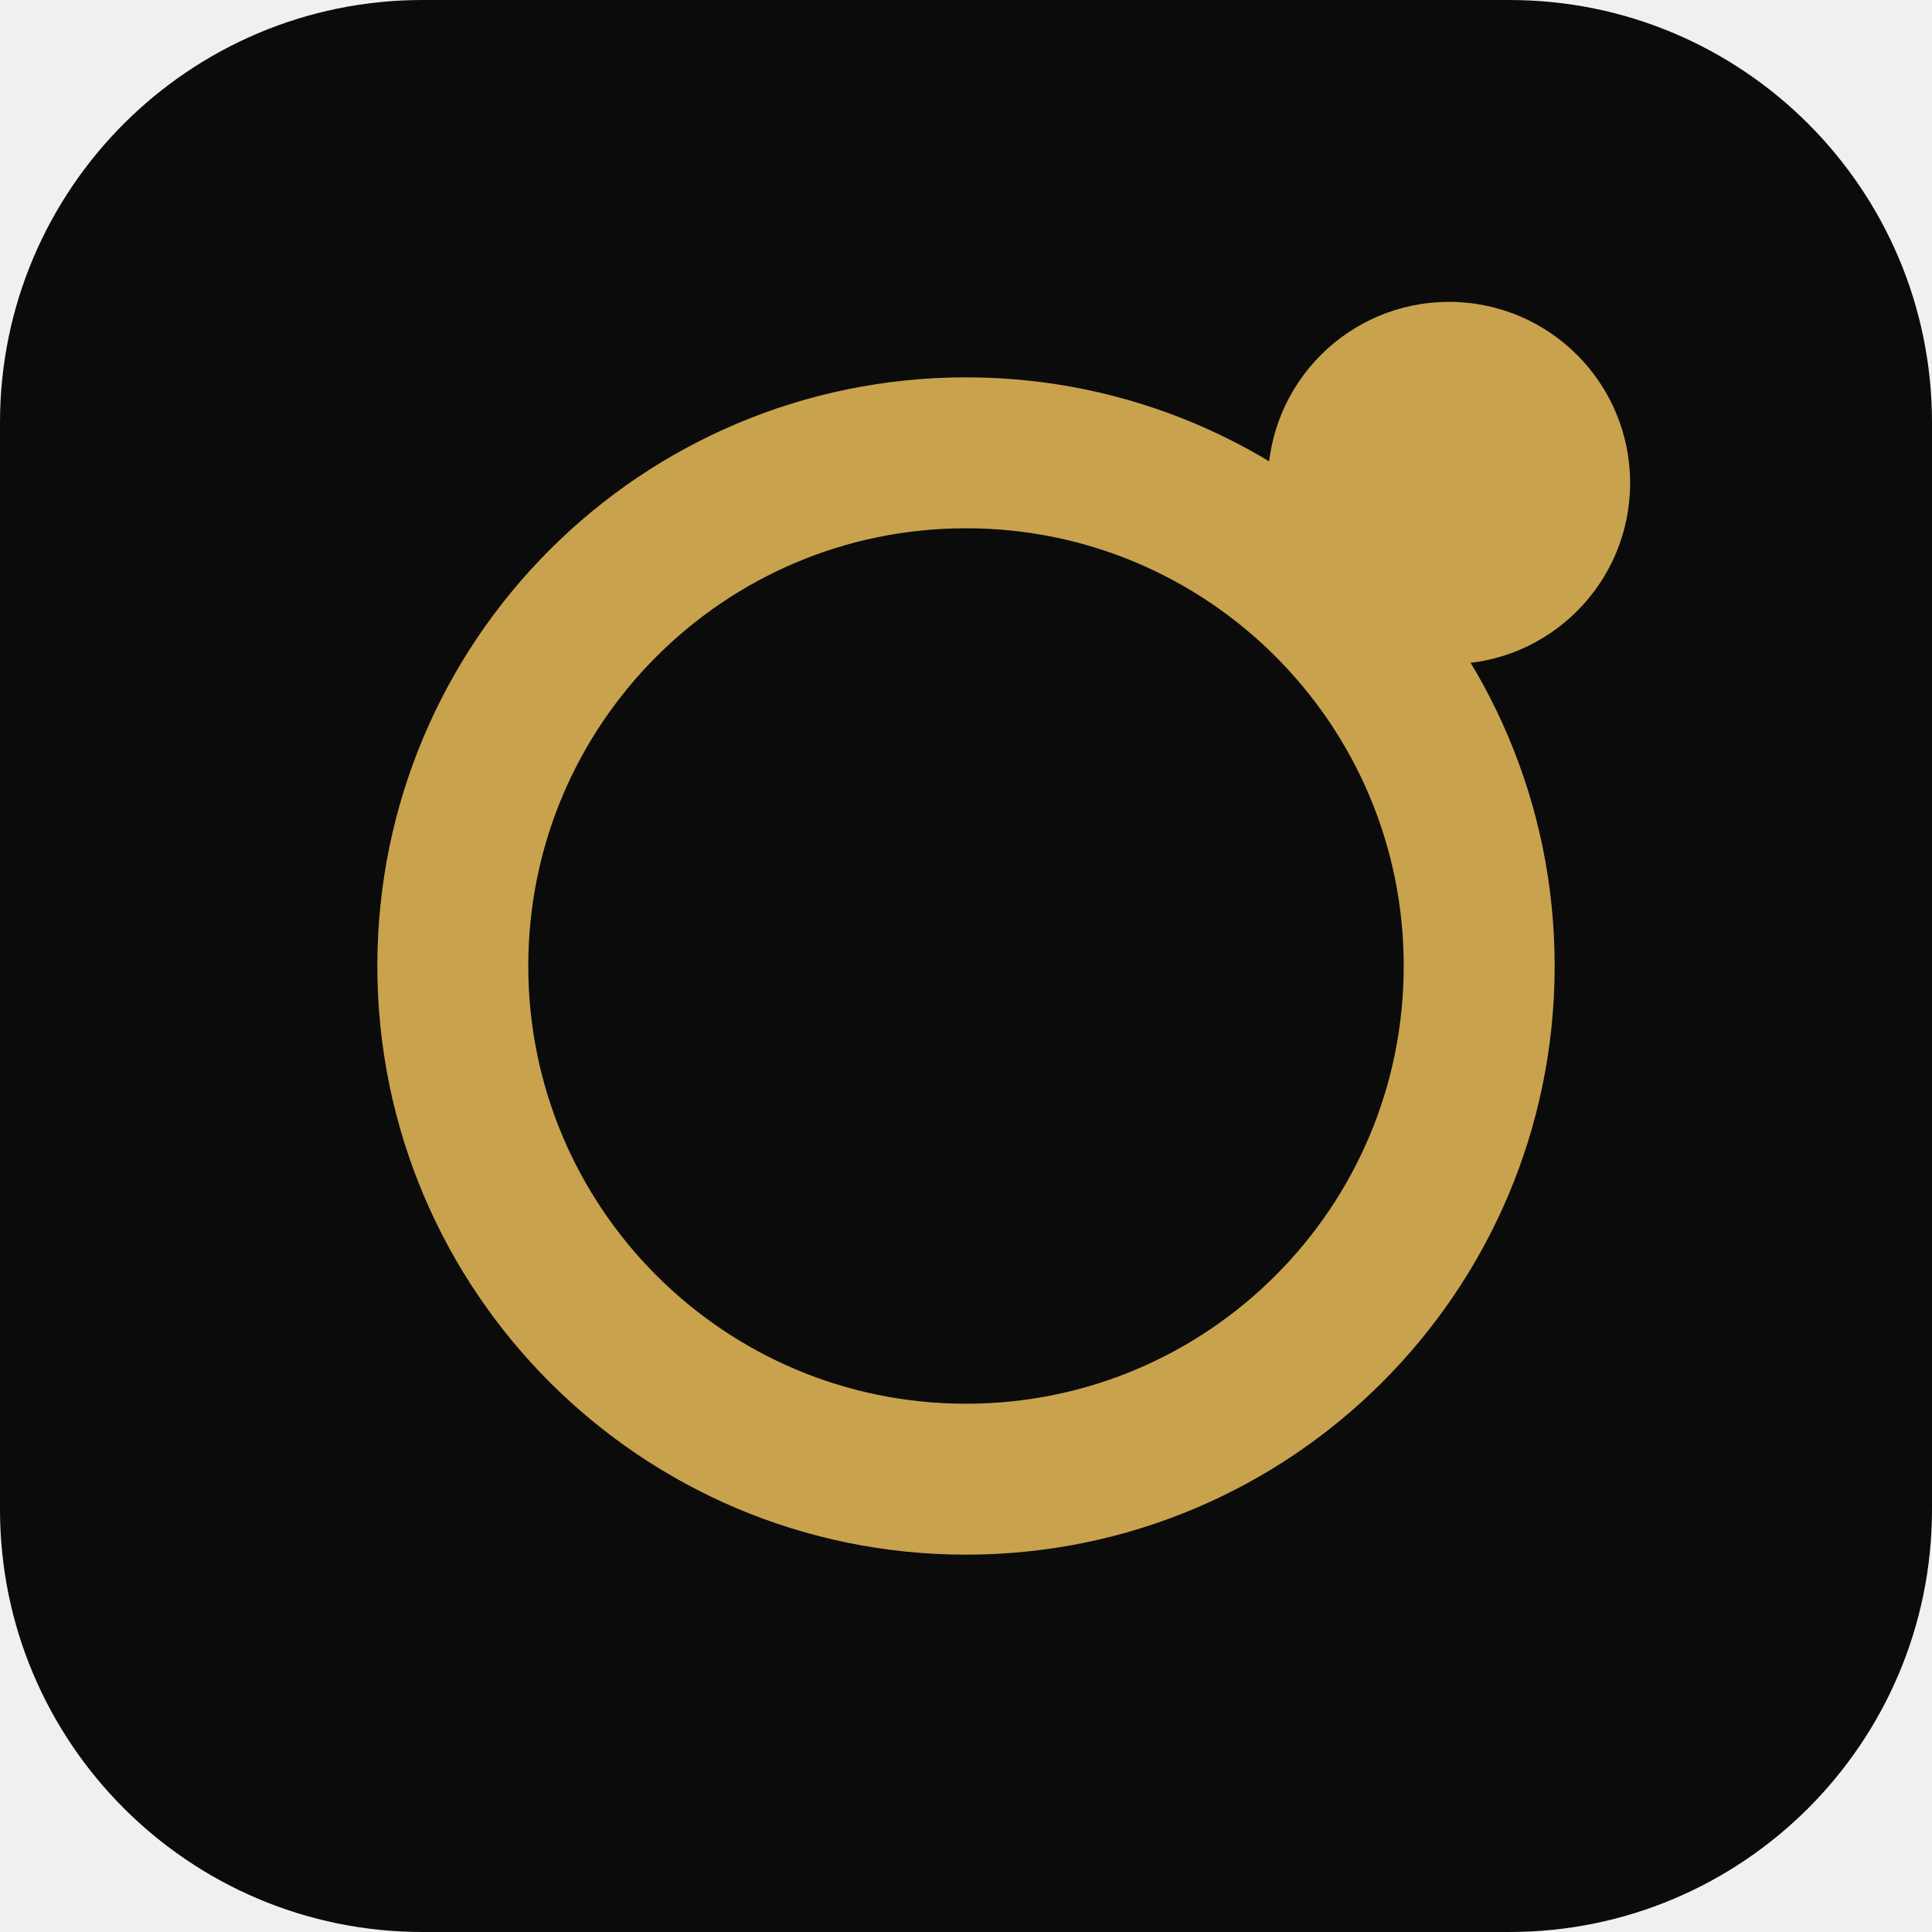
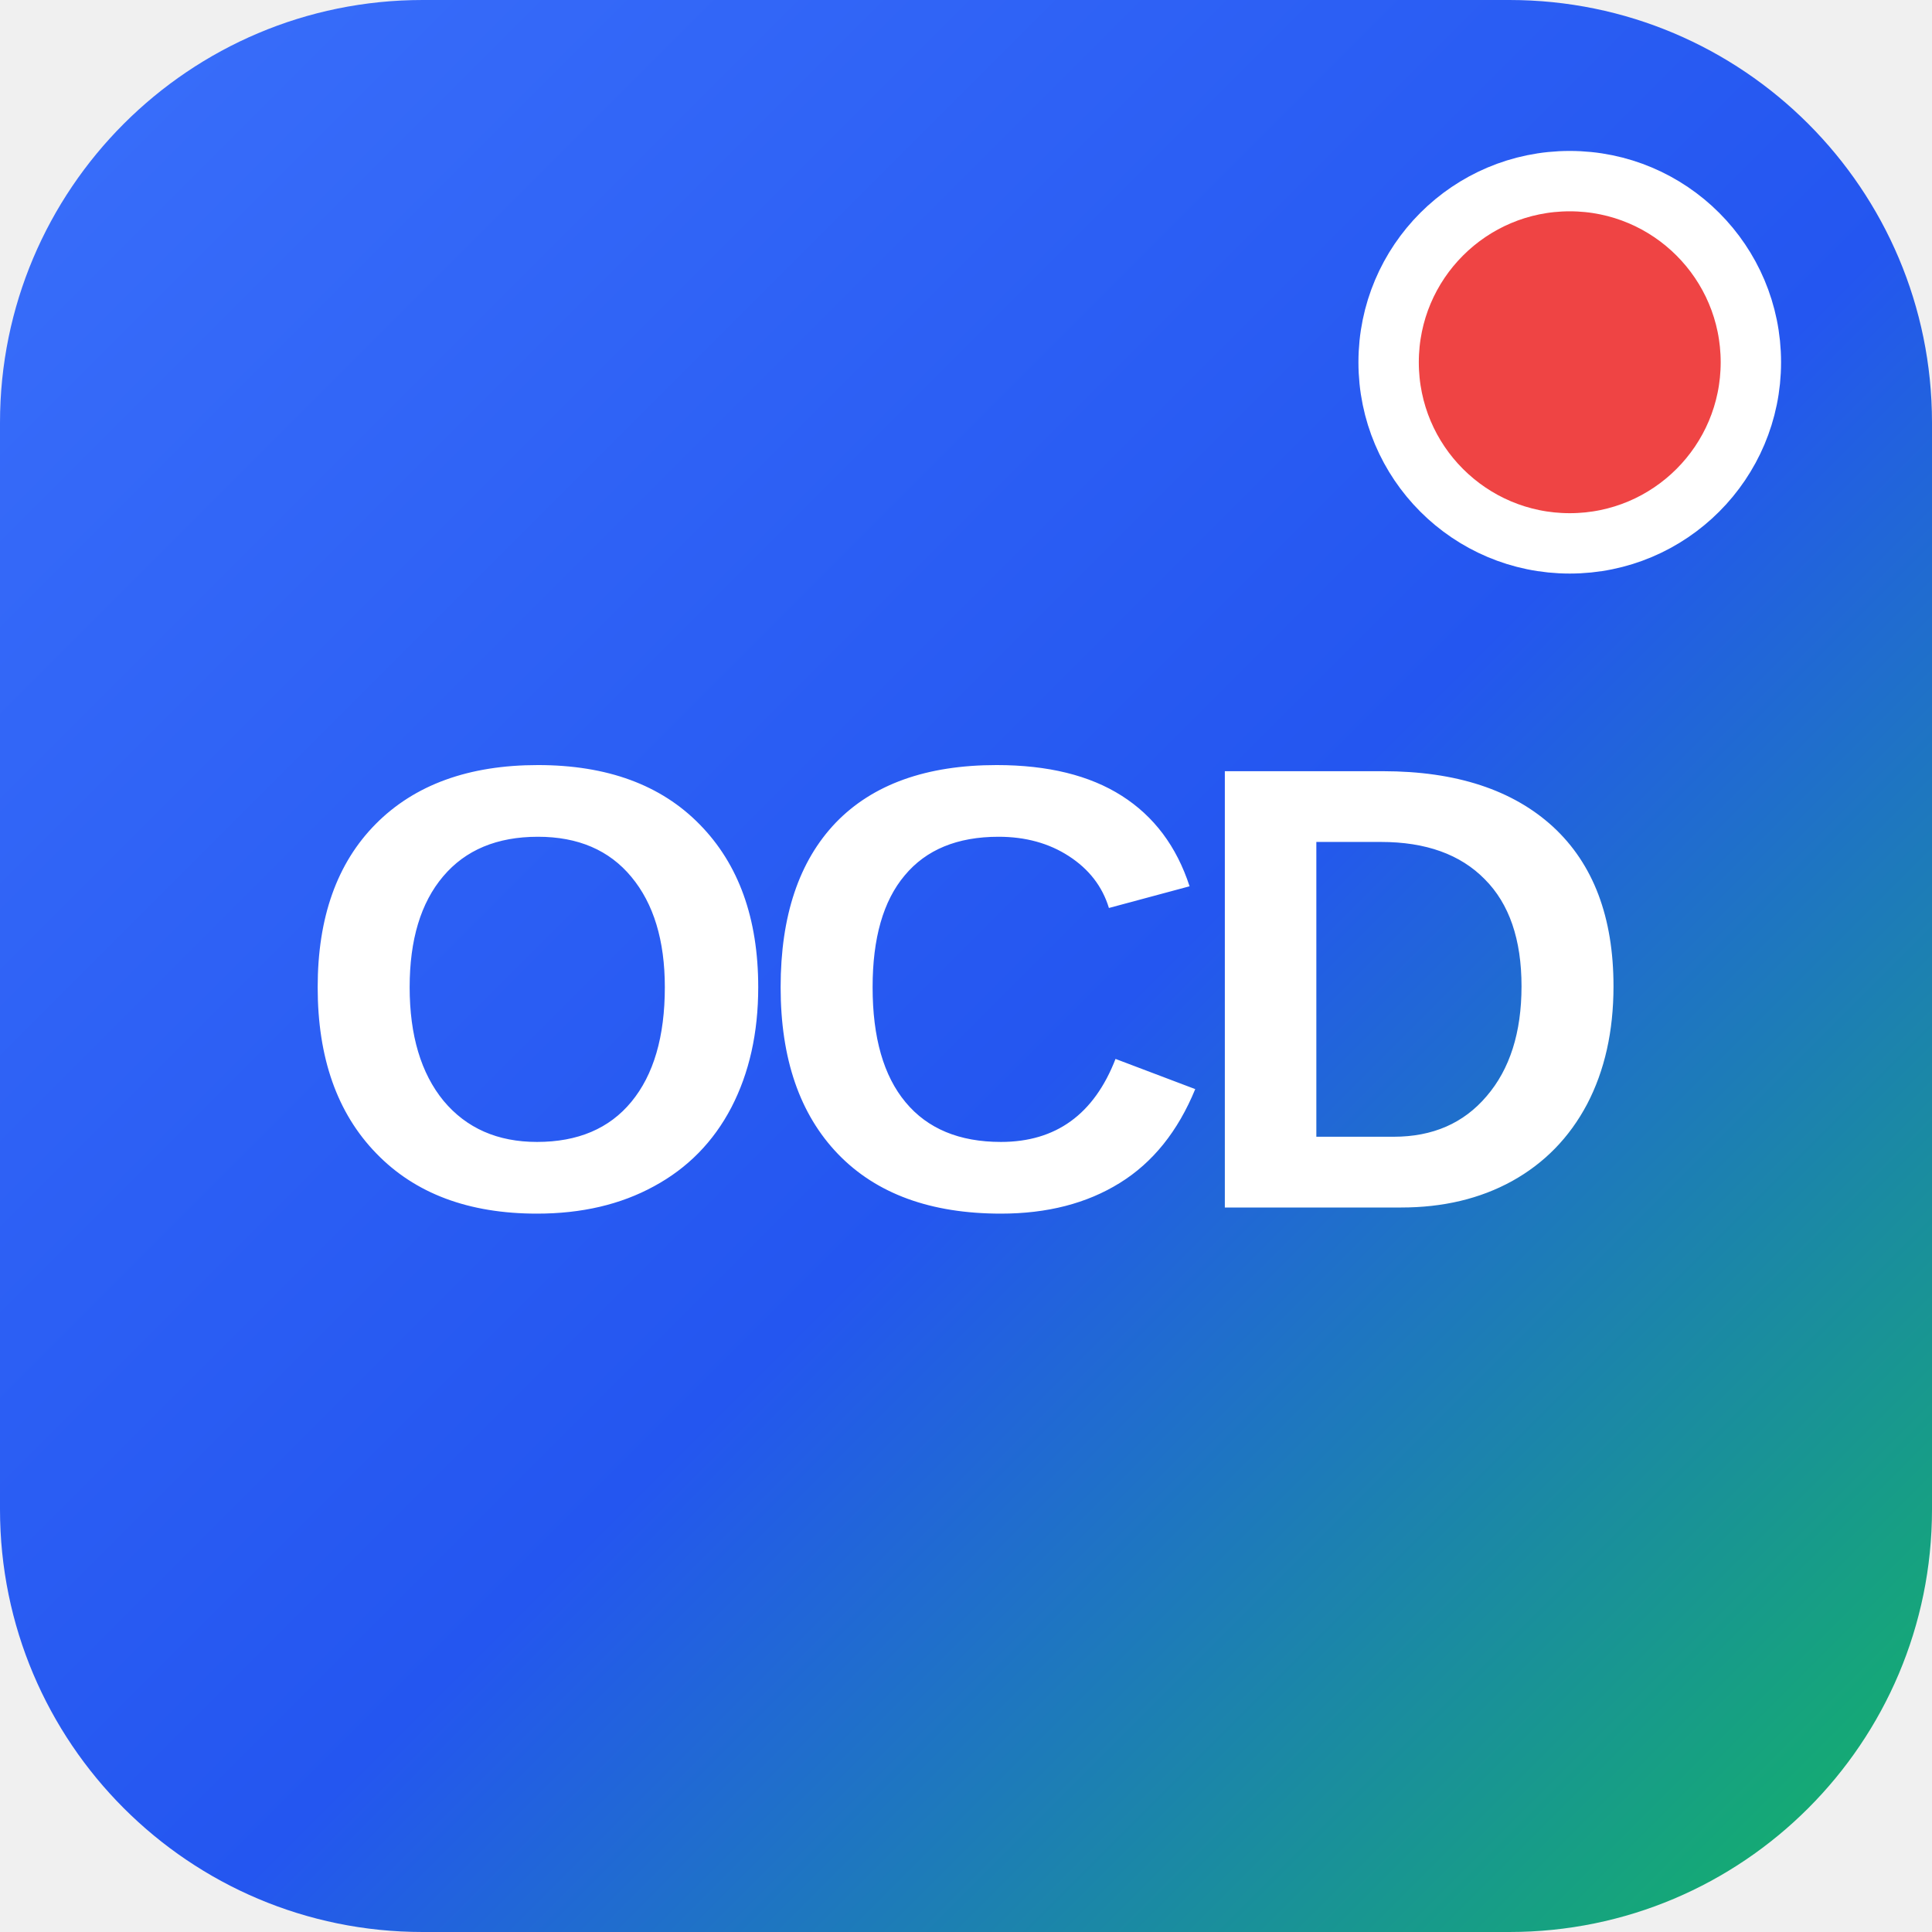
<svg xmlns="http://www.w3.org/2000/svg" viewBox="0 0 64 64">
-   <rect width="64" height="64" rx="14" fill="#0b0b0c" />
-   <circle cx="32" cy="32" r="17" fill="none" stroke="#c9a24d" stroke-width="5" />
-   <circle cx="48" cy="16" r="6" fill="#c9a24d" />
+   <defs>
+     <linearGradient id="g" x1="0" y1="0" x2="1" y2="1">
+       <stop offset="0" stop-color="#3a6ffb" />
+       <stop offset=".55" stop-color="#2456f0" />
+       <stop offset="1" stop-color="#12b85f" />
+     </linearGradient>
+   </defs>
+   <rect width="64" height="64" rx="14" fill="url(#g)" />
+   <text x="32" y="40" text-anchor="middle" font-family="Arial, Helvetica, sans-serif" font-size="21" font-weight="900" fill="#fff" letter-spacing="-1">OCD</text>
+   <circle cx="52" cy="12" r="6" fill="#ef4444" stroke="#fff" stroke-width="2" />
</svg>
